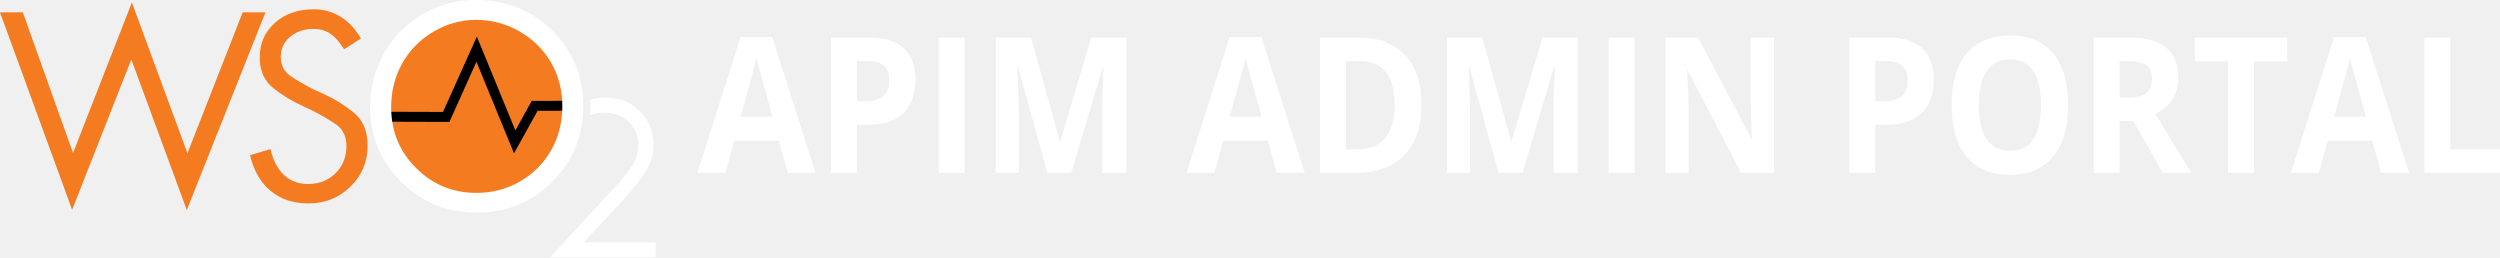
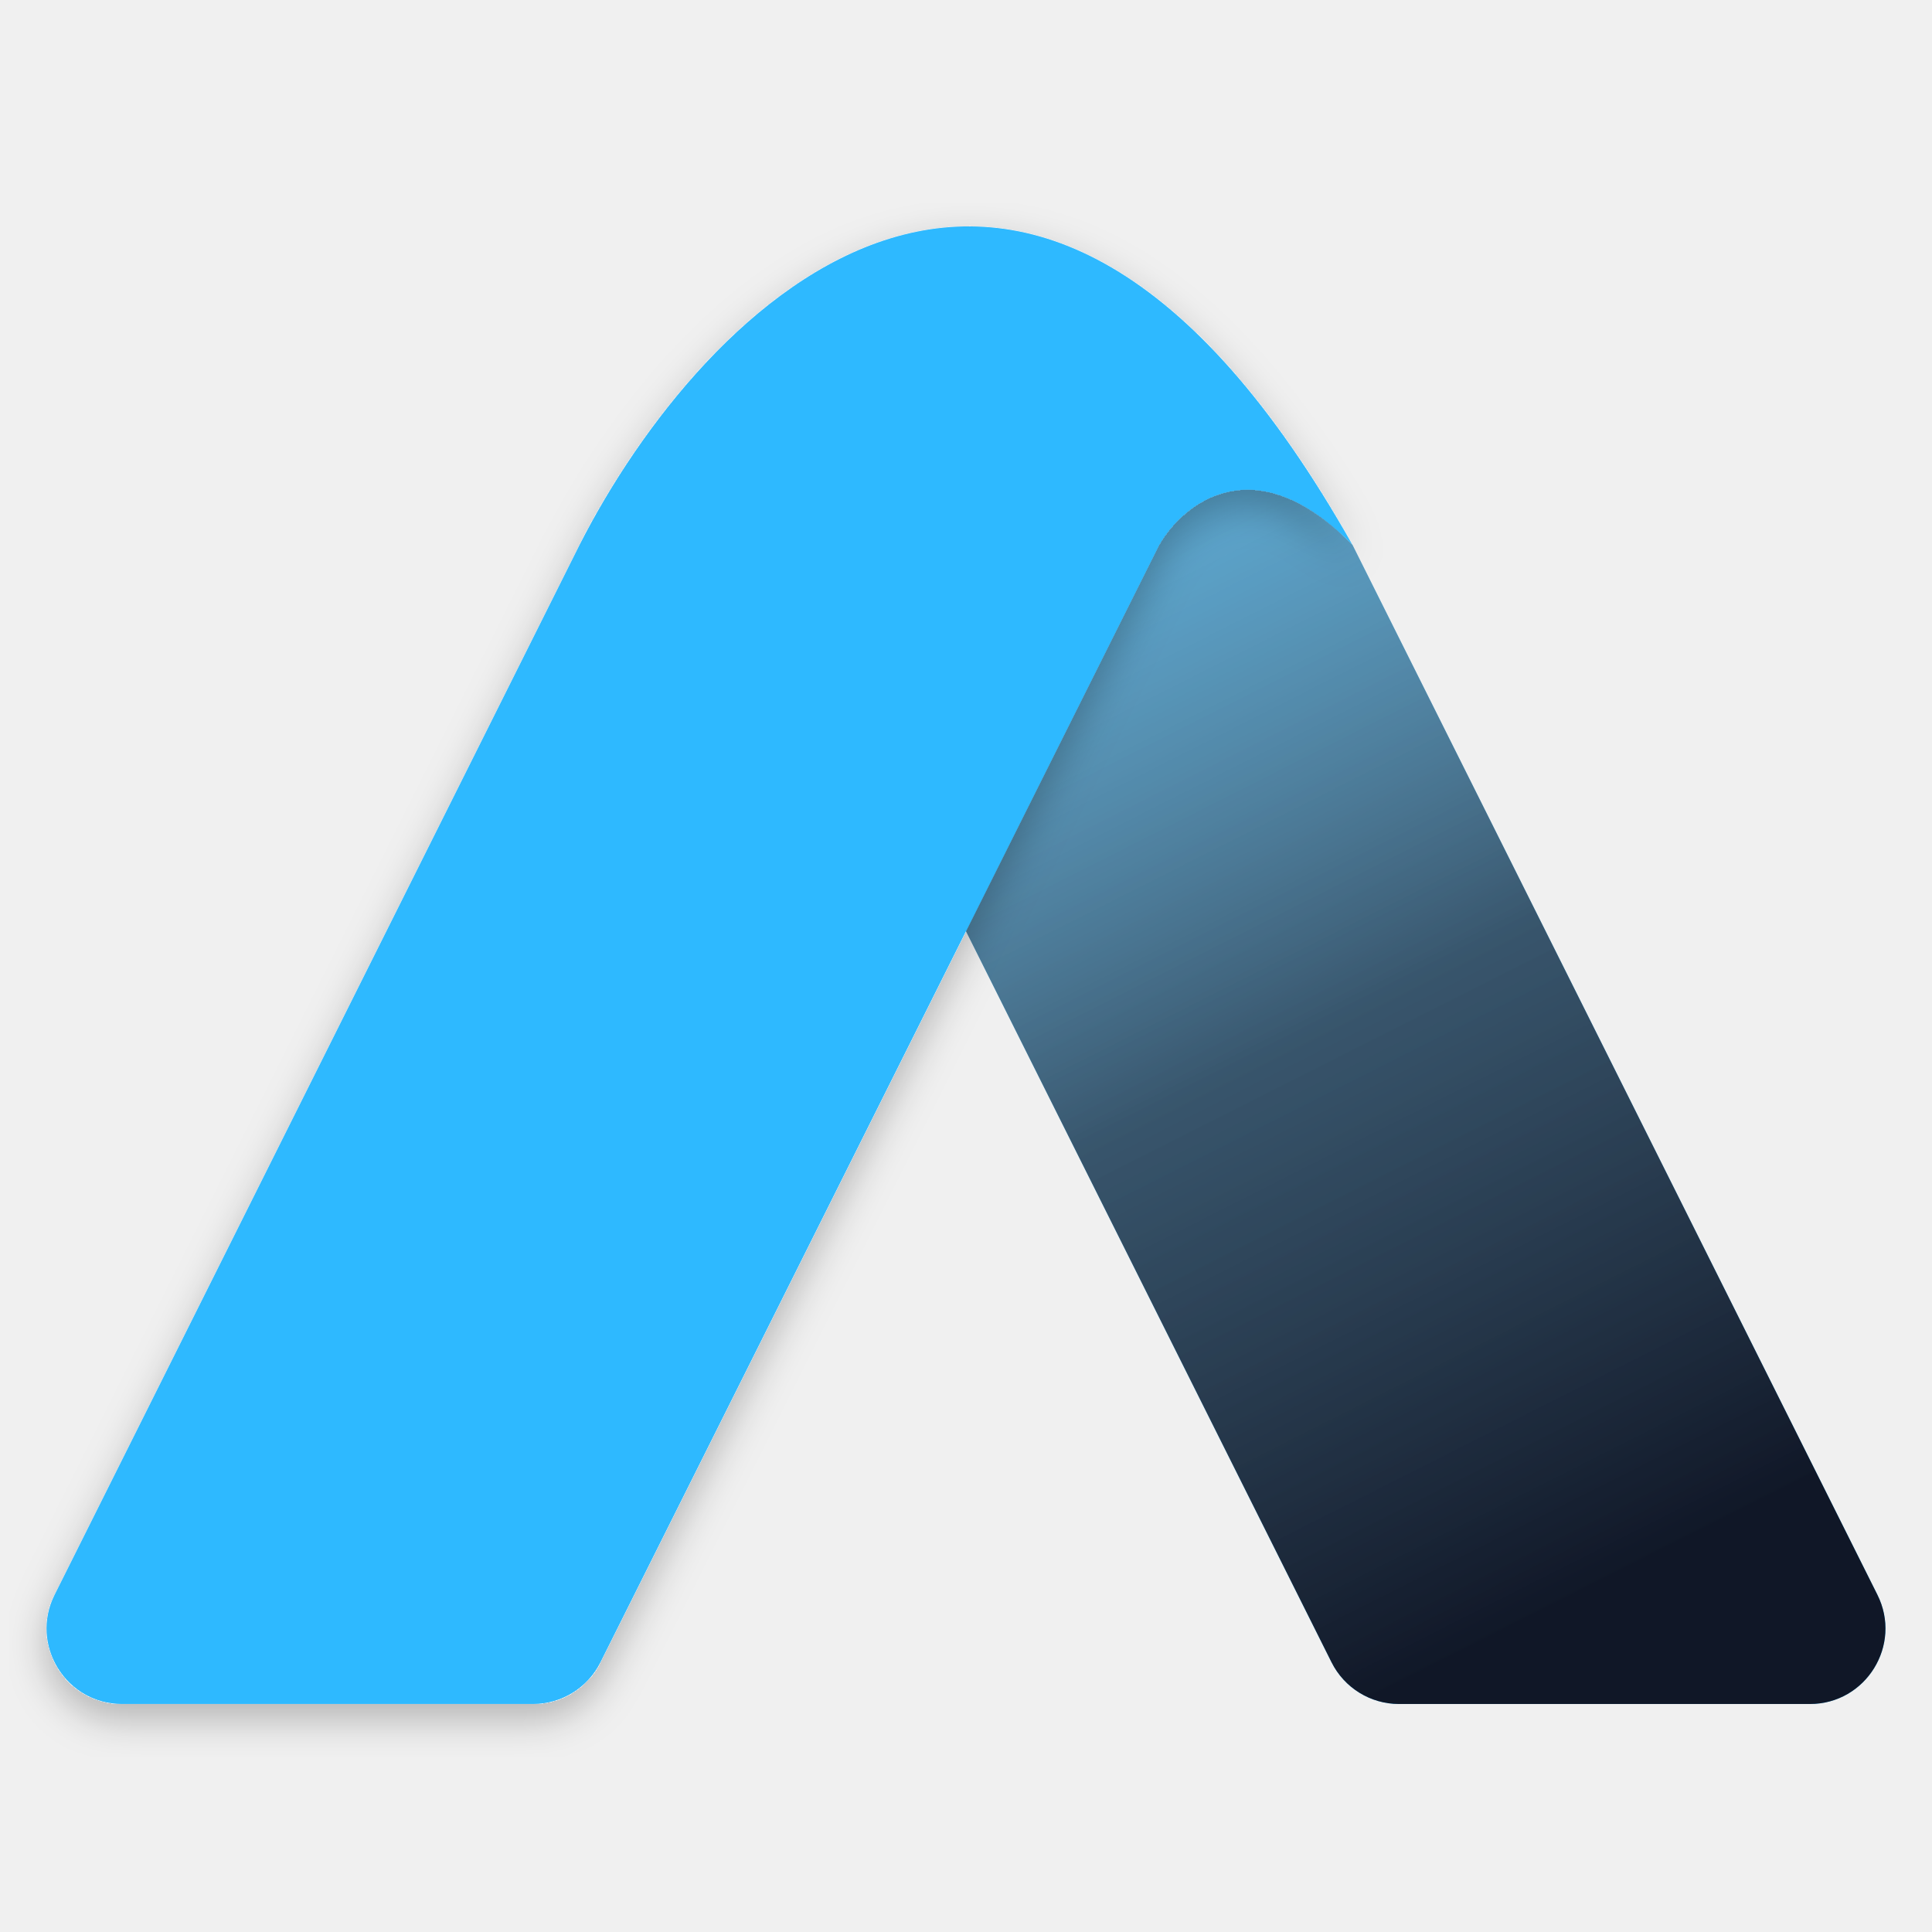
- <svg xmlns="http://www.w3.org/2000/svg" width="74.114mm" height="7.63mm" viewBox="0 0 74.114 7.63" version="1.1" id="svg8">
-   <defs id="defs2" />
-   <g id="layer11" transform="translate(-32.14053,93.41119)">
-     <g transform="matrix(0.4096188,0,0,0.4096188,-126.7523,-278.3033)" id="g13654" style="display:inline">
-       <path id="path13644" d="m 422.376,465.642 c 3.662,0 6.655,-2.989 6.655,-6.657 0,-3.664 -2.993,-6.65 -6.655,-6.65 -3.67,0 -6.656,2.986 -6.656,6.65 0,3.667 2.986,6.657 6.656,6.657 z" style="clip-rule:evenodd;fill:#f47b20;fill-rule:evenodd" />
-       <polyline id="polyline13646" points="415.793,459.825     420.198,459.838 422.402,454.935 425.154,461.643 426.599,459.037 429.021,459.031   " style="clip-rule:evenodd;fill:none;stroke:#000000;stroke-width:0.72;stroke-opacity:1" />
-       <path id="path13648" d="m 406.561,452.271 h 0.559 l -0.559,1.396 z m 0,11.806 c 0.248,0.437 0.554,0.812 0.925,1.11 0.724,0.61 1.646,0.912 2.76,0.912 1.185,0 2.184,-0.409 3.021,-1.215 0.827,-0.808 1.241,-1.794 1.241,-2.969 0,-1.046 -0.334,-1.844 -1,-2.385 -0.668,-0.547 -1.379,-0.986 -2.138,-1.329 l -0.39,-0.183 -0.366,-0.162 c -0.693,-0.355 -1.263,-0.688 -1.715,-0.994 -0.446,-0.318 -0.673,-0.772 -0.673,-1.37 0,-0.601 0.227,-1.084 0.686,-1.46 0.455,-0.376 1.009,-0.564 1.659,-0.564 0.425,0 0.782,0.085 1.084,0.249 0.297,0.168 0.582,0.427 0.853,0.792 l 0.143,0.227 c 0.045,0.032 0.099,0.096 0.166,0.202 l 1.203,-0.772 c -0.396,-0.697 -0.886,-1.218 -1.481,-1.584 -0.591,-0.355 -1.227,-0.534 -1.902,-0.534 -1.16,0 -2.103,0.321 -2.831,0.978 -0.738,0.654 -1.104,1.484 -1.104,2.51 0,0.965 0.334,1.706 0.999,2.232 0.663,0.527 1.379,0.952 2.141,1.296 l 0.247,0.121 0.242,0.102 c 0.734,0.365 1.356,0.73 1.875,1.079 0.517,0.357 0.773,0.881 0.773,1.575 0,0.784 -0.26,1.441 -0.782,1.965 -0.526,0.523 -1.188,0.787 -1.989,0.787 -0.706,0 -1.292,-0.217 -1.753,-0.654 -0.467,-0.435 -0.789,-1.059 -0.979,-1.874 l -0.913,0.277 v 1.635 z m -13.371,-1.628 4.259,-10.893 4.021,10.913 3.997,-10.198 h 1.093 v 1.396 l -5.136,12.908 -4.015,-10.898 -4.285,10.884 -5.22,-14.29 h 1.651 z m 13.371,-0.008 -0.56,0.169 c 0.13,0.551 0.318,1.042 0.56,1.467 z" style="fill:#f47b20" />
-       <path id="path13650" d="m 422.406,451.376 c 2.174,0.022 3.996,0.765 5.47,2.216 1.493,1.488 2.238,3.311 2.238,5.474 0,2.146 -0.742,3.967 -2.234,5.456 -1.495,1.496 -3.309,2.239 -5.454,2.239 -0.007,0 -0.014,0 -0.02,0 v -1.426 c 1.124,0 2.165,-0.275 3.121,-0.823 0.968,-0.554 1.721,-1.308 2.263,-2.261 0.54,-0.953 0.813,-2.02 0.813,-3.186 0,-1.163 -0.273,-2.216 -0.813,-3.151 -0.542,-0.941 -1.304,-1.692 -2.284,-2.26 -0.976,-0.558 -2.008,-0.84 -3.1,-0.84 z m -0.099,0 c 0.032,0 0.069,0 0.1,0 v 1.438 c -0.011,0 -0.018,0 -0.03,0 -1.086,0 -2.107,0.274 -3.077,0.84 -0.972,0.567 -1.725,1.329 -2.273,2.285 -0.539,0.958 -0.813,2.023 -0.813,3.189 0,1.747 0.601,3.214 1.806,4.412 1.203,1.2 2.659,1.794 4.357,1.794 0.013,0 0.02,0 0.03,0 v 1.426 c -2.159,-0.005 -3.987,-0.746 -5.477,-2.232 -1.49,-1.482 -2.242,-3.282 -2.242,-5.399 0,-1.4 0.343,-2.71 1.021,-3.906 0.679,-1.204 1.609,-2.141 2.783,-2.825 1.179,-0.682 2.446,-1.022 3.815,-1.022 z" style="fill:#ffffff;fill-opacity:1" />
-       <path id="path13652" d="m 430.629,458.597 c 0.341,-0.1 0.706,-0.15 1.098,-0.15 1.033,0 1.872,0.338 2.513,1.008 0.64,0.668 0.963,1.453 0.963,2.363 0,0.639 -0.152,1.238 -0.459,1.799 -0.308,0.556 -0.904,1.322 -1.787,2.271 l -2.801,3.028 h 5.2 v 1.086 h -7.65 l 4.303,-4.652 c 0.877,-0.934 1.441,-1.623 1.708,-2.082 0.261,-0.445 0.393,-0.924 0.393,-1.426 0,-0.63 -0.239,-1.174 -0.711,-1.632 -0.472,-0.454 -1.051,-0.686 -1.738,-0.686 -0.388,0 -0.746,0.068 -1.064,0.211 0.027,-0.273 0.041,-0.55 0.041,-0.827 -0.002,-0.104 -0.004,-0.209 -0.009,-0.311 z" style="fill:#ffffff;fill-opacity:1" />
-     </g>
-     <g aria-label="APIM ADMIN PORTAL" style="font-style:normal;font-variant:normal;font-weight:bold;font-stretch:normal;font-size:5.081px;line-height:1.25;font-family:'Open Sans';-inkscape-font-specification:'Open Sans, Bold';font-variant-ligatures:normal;font-variant-caps:normal;font-variant-numeric:normal;font-feature-settings:normal;text-align:start;letter-spacing:0px;word-spacing:0px;writing-mode:lr-tb;text-anchor:start;fill:#ffffff;fill-opacity:1;stroke:none;stroke-width:0.346" id="text843" transform="matrix(1,0,0,1.106285,0,9.377394)">
-       <path d="m 55.491,-88.279 -0.263,-0.863 h -1.322 l -0.263,0.863 h -0.829 l 1.28,-3.642 h 0.94 l 1.285,3.642 z m -0.447,-1.509 q -0.365,-1.174 -0.412,-1.327 -0.045,-0.154 -0.065,-0.243 -0.082,0.318 -0.469,1.571 z" style="font-style:normal;font-variant:normal;font-weight:bold;font-stretch:normal;font-size:5.081px;font-family:'Open Sans';-inkscape-font-specification:'Open Sans, Bold';font-variant-ligatures:normal;font-variant-caps:normal;font-variant-numeric:normal;font-feature-settings:normal;text-align:start;writing-mode:lr-tb;text-anchor:start;fill:#ffffff;fill-opacity:1;stroke-width:0.346" id="path828" />
-       <path d="m 57.543,-90.199 h 0.253 q 0.355,0 0.531,-0.139 0.176,-0.141 0.176,-0.409 0,-0.27 -0.149,-0.399 -0.146,-0.129 -0.461,-0.129 h -0.35 z m 1.737,-0.576 q 0,0.586 -0.367,0.896 -0.365,0.31 -1.04,0.31 h -0.33 v 1.29 H 56.774 v -3.627 h 1.159 q 0.66,0 1.002,0.285 0.345,0.283 0.345,0.846 z" style="font-style:normal;font-variant:normal;font-weight:bold;font-stretch:normal;font-size:5.081px;font-family:'Open Sans';-inkscape-font-specification:'Open Sans, Bold';font-variant-ligatures:normal;font-variant-caps:normal;font-variant-numeric:normal;font-feature-settings:normal;text-align:start;writing-mode:lr-tb;text-anchor:start;fill:#ffffff;fill-opacity:1;stroke-width:0.346" id="path830" />
-       <path d="m 59.969,-88.279 v -3.627 h 0.769 v 3.627 z" style="font-style:normal;font-variant:normal;font-weight:bold;font-stretch:normal;font-size:5.081px;font-family:'Open Sans';-inkscape-font-specification:'Open Sans, Bold';font-variant-ligatures:normal;font-variant-caps:normal;font-variant-numeric:normal;font-feature-settings:normal;text-align:start;writing-mode:lr-tb;text-anchor:start;fill:#ffffff;fill-opacity:1;stroke-width:0.346" id="path832" />
-       <path d="m 63.192,-88.279 -0.873,-2.846 h -0.022 q 0.047,0.868 0.047,1.159 v 1.687 h -0.687 v -3.627 h 1.047 l 0.858,2.774 h 0.015 l 0.911,-2.774 h 1.047 v 3.627 H 64.817 v -1.717 q 0,-0.122 0.003,-0.28 0.005,-0.159 0.035,-0.844 h -0.022 l -0.935,2.841 z" style="font-style:normal;font-variant:normal;font-weight:bold;font-stretch:normal;font-size:5.081px;font-family:'Open Sans';-inkscape-font-specification:'Open Sans, Bold';font-variant-ligatures:normal;font-variant-caps:normal;font-variant-numeric:normal;font-feature-settings:normal;text-align:start;writing-mode:lr-tb;text-anchor:start;fill:#ffffff;fill-opacity:1;stroke-width:0.346" id="path834" />
-       <path d="m 69.991,-88.279 -0.263,-0.863 h -1.322 l -0.263,0.863 h -0.829 l 1.28,-3.642 h 0.94 l 1.285,3.642 z m -0.447,-1.509 q -0.365,-1.174 -0.412,-1.327 -0.045,-0.154 -0.065,-0.243 -0.082,0.318 -0.469,1.571 z" style="font-style:normal;font-variant:normal;font-weight:bold;font-stretch:normal;font-size:5.081px;font-family:'Open Sans';-inkscape-font-specification:'Open Sans, Bold';font-variant-ligatures:normal;font-variant-caps:normal;font-variant-numeric:normal;font-feature-settings:normal;text-align:start;writing-mode:lr-tb;text-anchor:start;fill:#ffffff;fill-opacity:1;stroke-width:0.346" id="path836" />
-       <path d="m 74.283,-90.127 q 0,0.896 -0.511,1.372 -0.509,0.476 -1.471,0.476 h -1.027 v -3.627 h 1.139 q 0.888,0 1.379,0.469 0.491,0.469 0.491,1.31 z m -0.799,0.02 q 0,-1.169 -1.032,-1.169 h -0.409 v 2.362 h 0.33 q 1.112,0 1.112,-1.193 z" style="font-style:normal;font-variant:normal;font-weight:bold;font-stretch:normal;font-size:5.081px;font-family:'Open Sans';-inkscape-font-specification:'Open Sans, Bold';font-variant-ligatures:normal;font-variant-caps:normal;font-variant-numeric:normal;font-feature-settings:normal;text-align:start;writing-mode:lr-tb;text-anchor:start;fill:#ffffff;fill-opacity:1;stroke-width:0.346" id="path838" />
-       <path d="m 76.57,-88.279 -0.873,-2.846 h -0.022 q 0.047,0.868 0.047,1.159 v 1.687 H 75.035 v -3.627 h 1.047 l 0.858,2.774 h 0.015 l 0.911,-2.774 h 1.047 v 3.627 h -0.717 v -1.717 q 0,-0.122 0.003,-0.28 0.005,-0.159 0.035,-0.844 h -0.022 l -0.935,2.841 z" style="font-style:normal;font-variant:normal;font-weight:bold;font-stretch:normal;font-size:5.081px;font-family:'Open Sans';-inkscape-font-specification:'Open Sans, Bold';font-variant-ligatures:normal;font-variant-caps:normal;font-variant-numeric:normal;font-feature-settings:normal;text-align:start;writing-mode:lr-tb;text-anchor:start;fill:#ffffff;fill-opacity:1;stroke-width:0.346" id="path840" />
-       <path d="m 79.828,-88.279 v -3.627 h 0.769 v 3.627 z" style="font-style:normal;font-variant:normal;font-weight:bold;font-stretch:normal;font-size:5.081px;font-family:'Open Sans';-inkscape-font-specification:'Open Sans, Bold';font-variant-ligatures:normal;font-variant-caps:normal;font-variant-numeric:normal;font-feature-settings:normal;text-align:start;writing-mode:lr-tb;text-anchor:start;fill:#ffffff;fill-opacity:1;stroke-width:0.346" id="path842" />
-       <path d="m 84.733,-88.279 h -0.978 l -1.578,-2.744 h -0.022 q 0.047,0.727 0.047,1.037 v 1.707 h -0.687 v -3.627 h 0.97 l 1.576,2.717 h 0.017 q -0.037,-0.707 -0.037,-1 v -1.717 h 0.692 z" style="font-style:normal;font-variant:normal;font-weight:bold;font-stretch:normal;font-size:5.081px;font-family:'Open Sans';-inkscape-font-specification:'Open Sans, Bold';font-variant-ligatures:normal;font-variant-caps:normal;font-variant-numeric:normal;font-feature-settings:normal;text-align:start;writing-mode:lr-tb;text-anchor:start;fill:#ffffff;fill-opacity:1;stroke-width:0.346" id="path844" />
-       <path d="m 87.733,-90.199 h 0.253 q 0.355,0 0.531,-0.139 0.176,-0.141 0.176,-0.409 0,-0.27 -0.149,-0.399 -0.146,-0.129 -0.461,-0.129 h -0.35 z m 1.737,-0.576 q 0,0.586 -0.367,0.896 -0.365,0.31 -1.04,0.31 h -0.33 v 1.29 h -0.769 v -3.627 h 1.159 q 0.66,0 1.002,0.285 0.345,0.283 0.345,0.846 z" style="font-style:normal;font-variant:normal;font-weight:bold;font-stretch:normal;font-size:5.081px;font-family:'Open Sans';-inkscape-font-specification:'Open Sans, Bold';font-variant-ligatures:normal;font-variant-caps:normal;font-variant-numeric:normal;font-feature-settings:normal;text-align:start;writing-mode:lr-tb;text-anchor:start;fill:#ffffff;fill-opacity:1;stroke-width:0.346" id="path846" />
-       <path d="m 93.452,-90.097 q 0,0.901 -0.447,1.384 -0.447,0.484 -1.28,0.484 -0.834,0 -1.28,-0.484 -0.447,-0.484 -0.447,-1.389 0,-0.906 0.447,-1.382 0.449,-0.479 1.285,-0.479 0.836,0 1.278,0.481 0.444,0.481 0.444,1.384 z m -2.647,0 q 0,0.608 0.231,0.916 0.231,0.308 0.69,0.308 0.92,0 0.92,-1.223 0,-1.226 -0.916,-1.226 -0.459,0 -0.692,0.31 -0.233,0.308 -0.233,0.916 z" style="font-style:normal;font-variant:normal;font-weight:bold;font-stretch:normal;font-size:5.081px;font-family:'Open Sans';-inkscape-font-specification:'Open Sans, Bold';font-variant-ligatures:normal;font-variant-caps:normal;font-variant-numeric:normal;font-feature-settings:normal;text-align:start;writing-mode:lr-tb;text-anchor:start;fill:#ffffff;fill-opacity:1;stroke-width:0.346" id="path848" />
-       <path d="m 94.978,-90.296 h 0.248 q 0.365,0 0.538,-0.122 0.174,-0.122 0.174,-0.382 0,-0.258 -0.179,-0.367 -0.176,-0.109 -0.548,-0.109 h -0.233 z m 0,0.625 v 1.392 h -0.769 v -3.627 h 1.057 q 0.739,0 1.094,0.27 0.355,0.268 0.355,0.816 0,0.32 -0.176,0.571 -0.176,0.248 -0.499,0.39 0.819,1.223 1.067,1.58 h -0.854 l -0.866,-1.392 z" style="font-style:normal;font-variant:normal;font-weight:bold;font-stretch:normal;font-size:5.081px;font-family:'Open Sans';-inkscape-font-specification:'Open Sans, Bold';font-variant-ligatures:normal;font-variant-caps:normal;font-variant-numeric:normal;font-feature-settings:normal;text-align:start;writing-mode:lr-tb;text-anchor:start;fill:#ffffff;fill-opacity:1;stroke-width:0.346" id="path850" />
-       <path d="m 98.962,-88.279 h -0.769 v -2.987 h -0.985 v -0.64 h 2.739 v 0.64 H 98.962 Z" style="font-style:normal;font-variant:normal;font-weight:bold;font-stretch:normal;font-size:5.081px;font-family:'Open Sans';-inkscape-font-specification:'Open Sans, Bold';font-variant-ligatures:normal;font-variant-caps:normal;font-variant-numeric:normal;font-feature-settings:normal;text-align:start;writing-mode:lr-tb;text-anchor:start;fill:#ffffff;fill-opacity:1;stroke-width:0.346" id="path852" />
-       <path d="m 102.731,-88.279 -0.263,-0.863 h -1.322 l -0.263,0.863 h -0.829 l 1.28,-3.642 h 0.94 l 1.285,3.642 z m -0.447,-1.509 q -0.365,-1.174 -0.412,-1.327 -0.045,-0.154 -0.065,-0.243 -0.082,0.318 -0.469,1.571 z" style="font-style:normal;font-variant:normal;font-weight:bold;font-stretch:normal;font-size:5.081px;font-family:'Open Sans';-inkscape-font-specification:'Open Sans, Bold';font-variant-ligatures:normal;font-variant-caps:normal;font-variant-numeric:normal;font-feature-settings:normal;text-align:start;writing-mode:lr-tb;text-anchor:start;fill:#ffffff;fill-opacity:1;stroke-width:0.346" id="path854" />
-       <path d="m 104.014,-88.279 v -3.627 h 0.769 v 2.992 h 1.471 v 0.635 z" style="font-style:normal;font-variant:normal;font-weight:bold;font-stretch:normal;font-size:5.081px;font-family:'Open Sans';-inkscape-font-specification:'Open Sans, Bold';font-variant-ligatures:normal;font-variant-caps:normal;font-variant-numeric:normal;font-feature-settings:normal;text-align:start;writing-mode:lr-tb;text-anchor:start;fill:#ffffff;fill-opacity:1;stroke-width:0.346" id="path856" />
-     </g>
+ <svg xmlns="http://www.w3.org/2000/svg" width="512" height="512" viewBox="0 0 512 512" fill="none">
+   <path d="M497.528 422.632L358.4 144.376L296.96 83.33L204.8 144.376L352.872 440.521C356.26 447.296 363.185 451.576 370.761 451.576H479.639C494.507 451.576 504.177 435.93 497.528 422.632Z" fill="#2EB9FF" />
+   <path d="M497.528 422.632L358.4 144.376L296.96 83.33L204.8 144.376L352.872 440.521C356.26 447.296 363.185 451.576 370.761 451.576H479.639C494.507 451.576 504.177 435.93 497.528 422.632Z" fill="url(#paint0_linear_2840_42007)" />
+   <g filter="url(#filter0_d_2840_42007)">
+     <path d="M153.6 144.376L14.472 422.631C7.823 435.929 17.493 451.576 32.361 451.576H141.239C148.815 451.576 155.74 447.296 159.128 440.52L307.2 144.375C313.502 133.348 332.564 117.909 358.4 144.376C272.384 -8.437 186.027 80.704 153.6 144.376Z" fill="#2EB9FF" />
  </g>
-   <style type="text/css" id="style4833">
- 	.st0{display:none;fill:#FFFFFF;stroke:#1D56A0;stroke-width:0.75;}
- 	.st1{fill:#FFFFFF;stroke:#1D56A0;stroke-width:0.75;stroke-miterlimit:10;}
- 	.st2{fill:#FFFFFF;stroke:#1D56A0;stroke-width:0.75;}
- 	.st3{fill:none;stroke:#1D56A0;stroke-width:0.75;}
- 	.st4{clip-path:url(#SVGID_2_);fill:#FFFFFF;stroke:#1D56A0;stroke-width:0.75;}
- 	.st5{fill:none;stroke:#1D56A0;stroke-width:0.75;stroke-miterlimit:10;}
- 	.st6{fill:#FFFFFF;stroke:#E73847;stroke-width:0.75;stroke-miterlimit:10;}
- </style>
-   <style type="text/css" id="style4833-0">
- 	.st0{display:none;fill:#FFFFFF;stroke:#1D56A0;stroke-width:0.75;}
- 	.st1{fill:#FFFFFF;stroke:#1D56A0;stroke-width:0.75;stroke-miterlimit:10;}
- 	.st2{fill:#FFFFFF;stroke:#1D56A0;stroke-width:0.75;}
- 	.st3{fill:none;stroke:#1D56A0;stroke-width:0.75;}
- 	.st4{clip-path:url(#SVGID_2_);fill:#FFFFFF;stroke:#1D56A0;stroke-width:0.75;}
- 	.st5{fill:none;stroke:#1D56A0;stroke-width:0.75;stroke-miterlimit:10;}
- 	.st6{fill:#FFFFFF;stroke:#E73847;stroke-width:0.75;stroke-miterlimit:10;}
- </style>
-   <style id="style4833-9" type="text/css">
- 	.st0{display:none;fill:#FFFFFF;stroke:#1D56A0;stroke-width:0.75;}
- 	.st1{fill:#FFFFFF;stroke:#1D56A0;stroke-width:0.75;stroke-miterlimit:10;}
- 	.st2{fill:#FFFFFF;stroke:#1D56A0;stroke-width:0.75;}
- 	.st3{fill:none;stroke:#1D56A0;stroke-width:0.75;}
- 	.st4{clip-path:url(#SVGID_2_);fill:#FFFFFF;stroke:#1D56A0;stroke-width:0.75;}
- 	.st5{fill:none;stroke:#1D56A0;stroke-width:0.75;stroke-miterlimit:10;}
- 	.st6{fill:#FFFFFF;stroke:#E73847;stroke-width:0.75;stroke-miterlimit:10;}
- </style>
-   <style id="style4833-0-6" type="text/css">
- 	.st0{display:none;fill:#FFFFFF;stroke:#1D56A0;stroke-width:0.75;}
- 	.st1{fill:#FFFFFF;stroke:#1D56A0;stroke-width:0.75;stroke-miterlimit:10;}
- 	.st2{fill:#FFFFFF;stroke:#1D56A0;stroke-width:0.75;}
- 	.st3{fill:none;stroke:#1D56A0;stroke-width:0.75;}
- 	.st4{clip-path:url(#SVGID_2_);fill:#FFFFFF;stroke:#1D56A0;stroke-width:0.75;}
- 	.st5{fill:none;stroke:#1D56A0;stroke-width:0.75;stroke-miterlimit:10;}
- 	.st6{fill:#FFFFFF;stroke:#E73847;stroke-width:0.75;stroke-miterlimit:10;}
- </style>
+   <defs>
+     <filter id="filter0_d_2840_42007" x="2.335" y="54" width="366.065" height="411.576" filterUnits="userSpaceOnUse" color-interpolation-filters="sRGB">
+       <feFlood flood-opacity="0" result="BackgroundImageFix" />
+       <feColorMatrix in="SourceAlpha" type="matrix" values="0 0 0 0 0 0 0 0 0 0 0 0 0 0 0 0 0 0 127 0" result="hardAlpha" />
+       <feOffset dy="4" />
+       <feGaussianBlur stdDeviation="5" />
+       <feComposite in2="hardAlpha" operator="out" />
+       <feColorMatrix type="matrix" values="0 0 0 0 0 0 0 0 0 0 0 0 0 0 0 0 0 0 0.25 0" />
+       <feBlend mode="normal" in2="BackgroundImageFix" result="effect1_dropShadow_2840_42007" />
+       <feBlend mode="normal" in="SourceGraphic" in2="effect1_dropShadow_2840_42007" result="shape" />
+     </filter>
+     <linearGradient id="paint0_linear_2840_42007" x1="205" y1="-19" x2="426.5" y2="419.5" gradientUnits="userSpaceOnUse">
+       <stop stop-color="white" stop-opacity="0" />
+       <stop offset="0.663" stop-color="#3A404D" stop-opacity="0.824" />
+       <stop offset="1" stop-color="#101727" />
+     </linearGradient>
+   </defs>
</svg>
